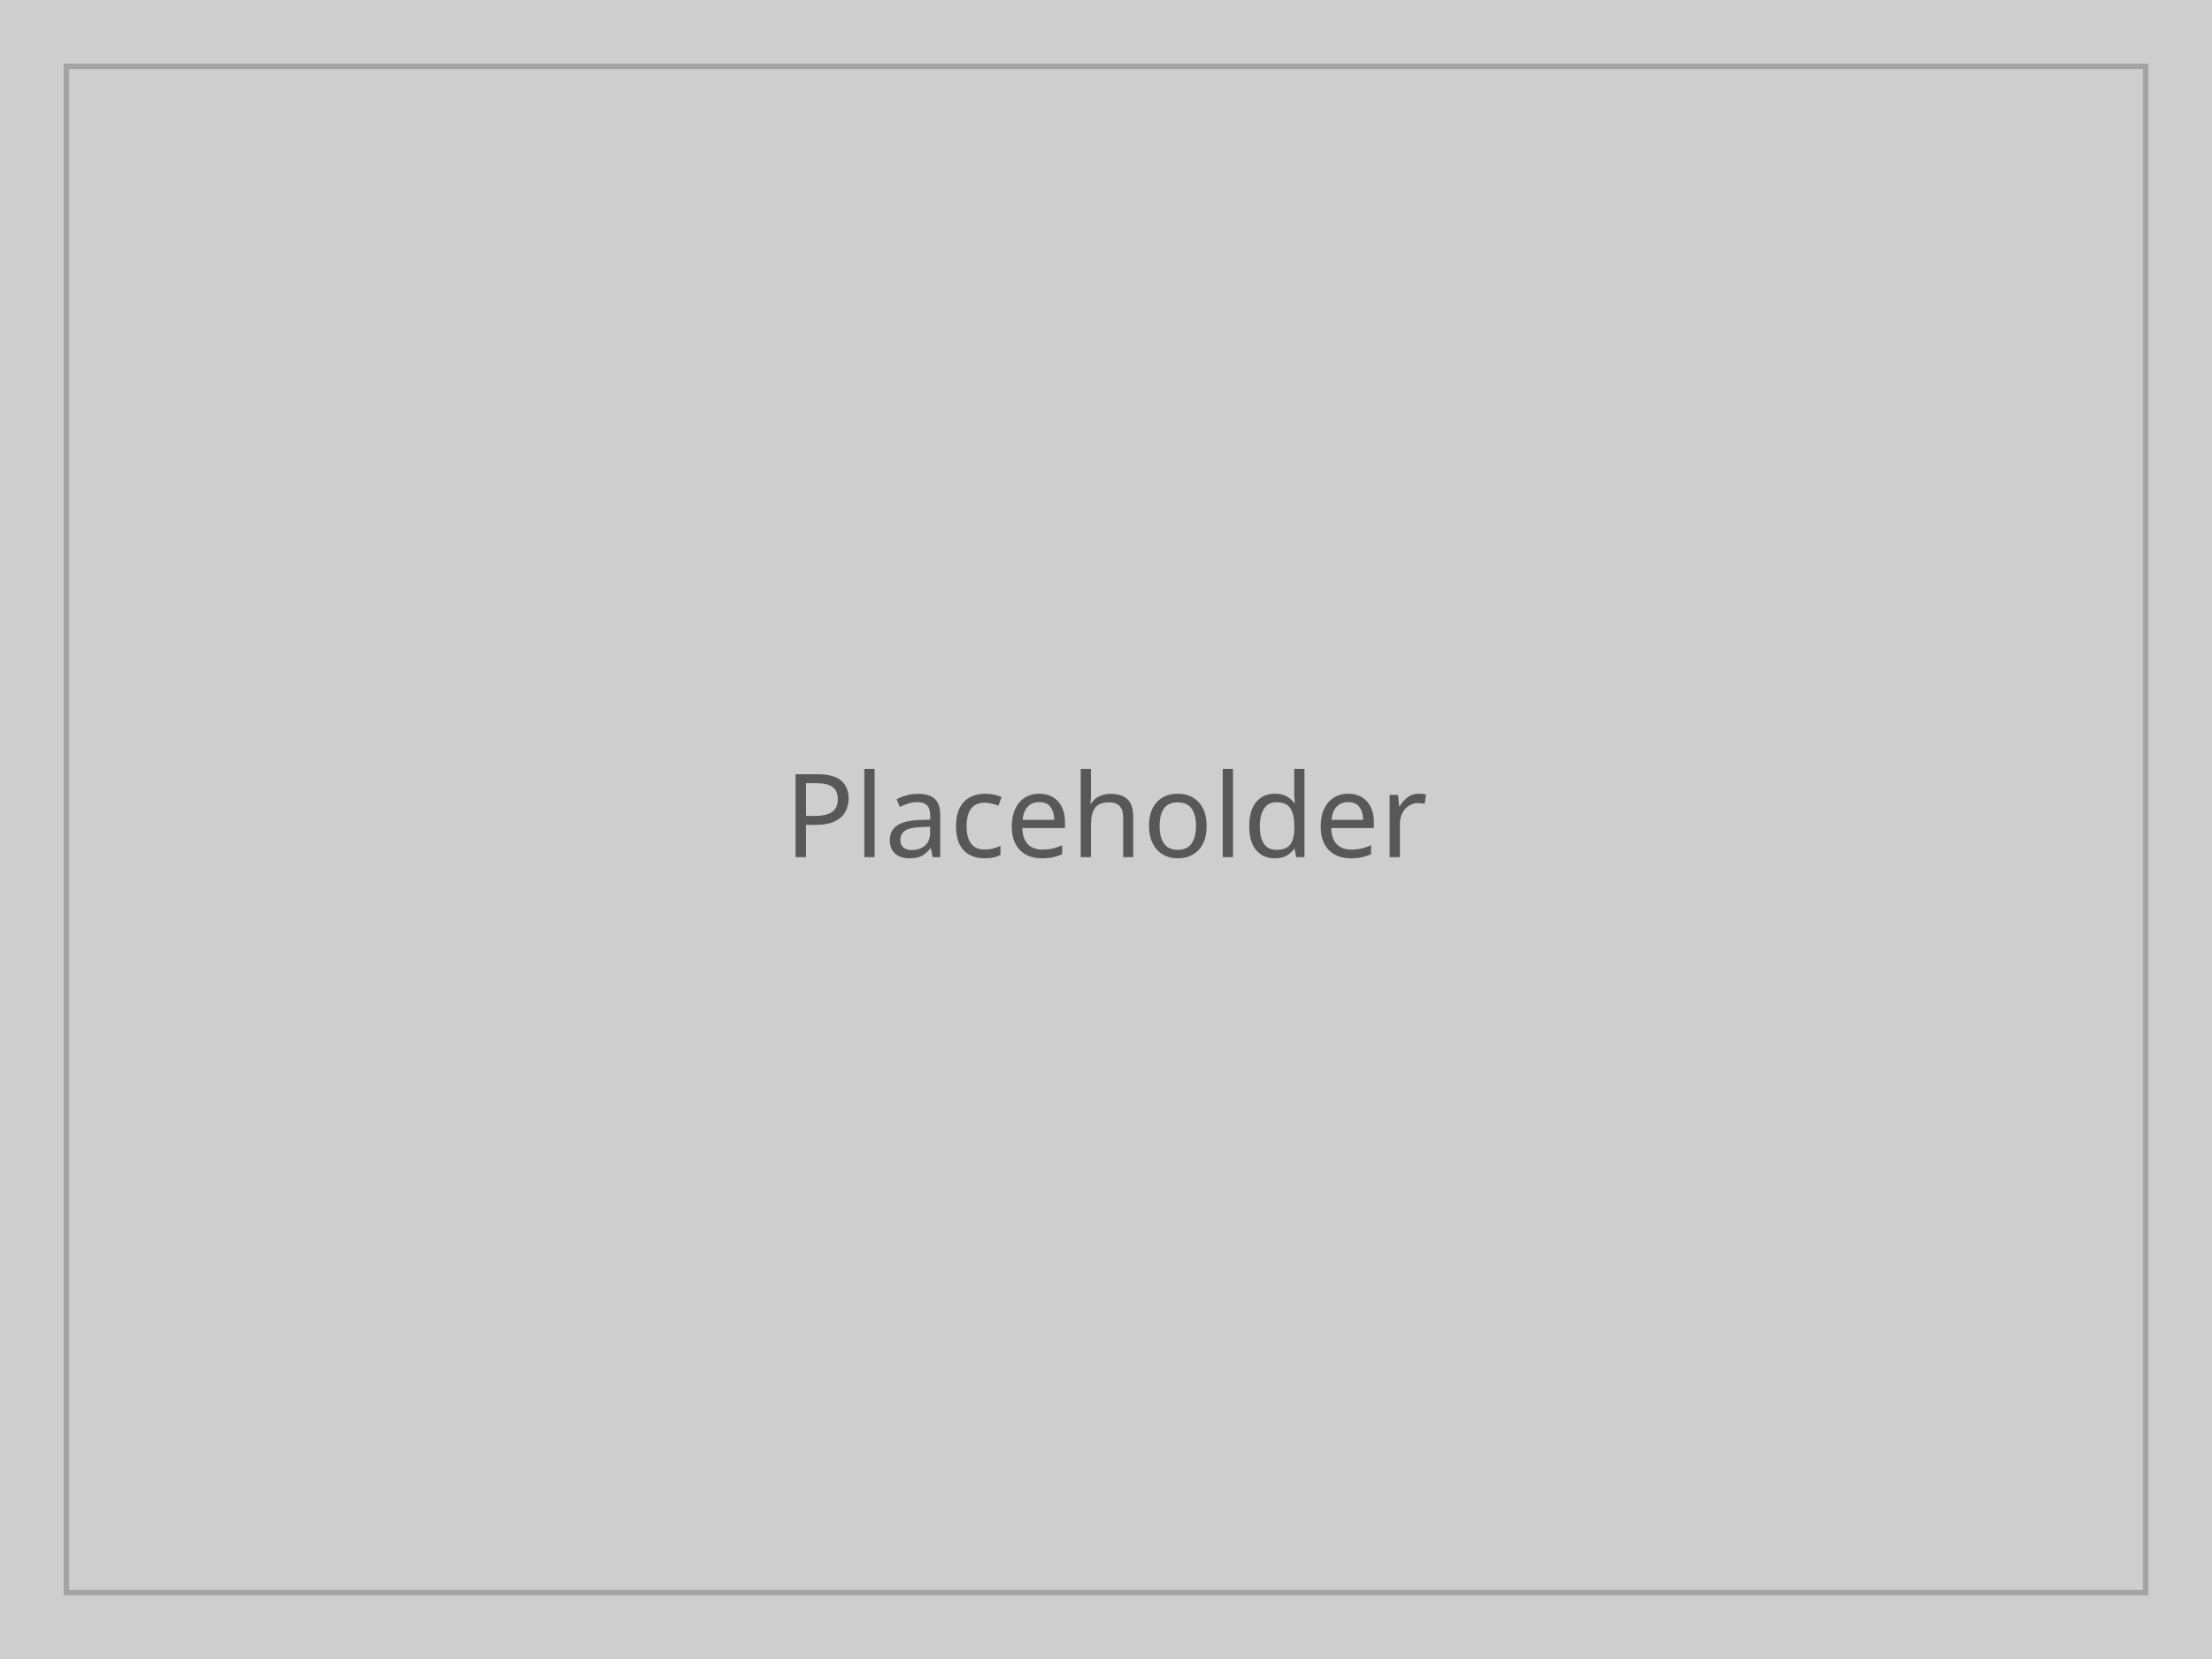
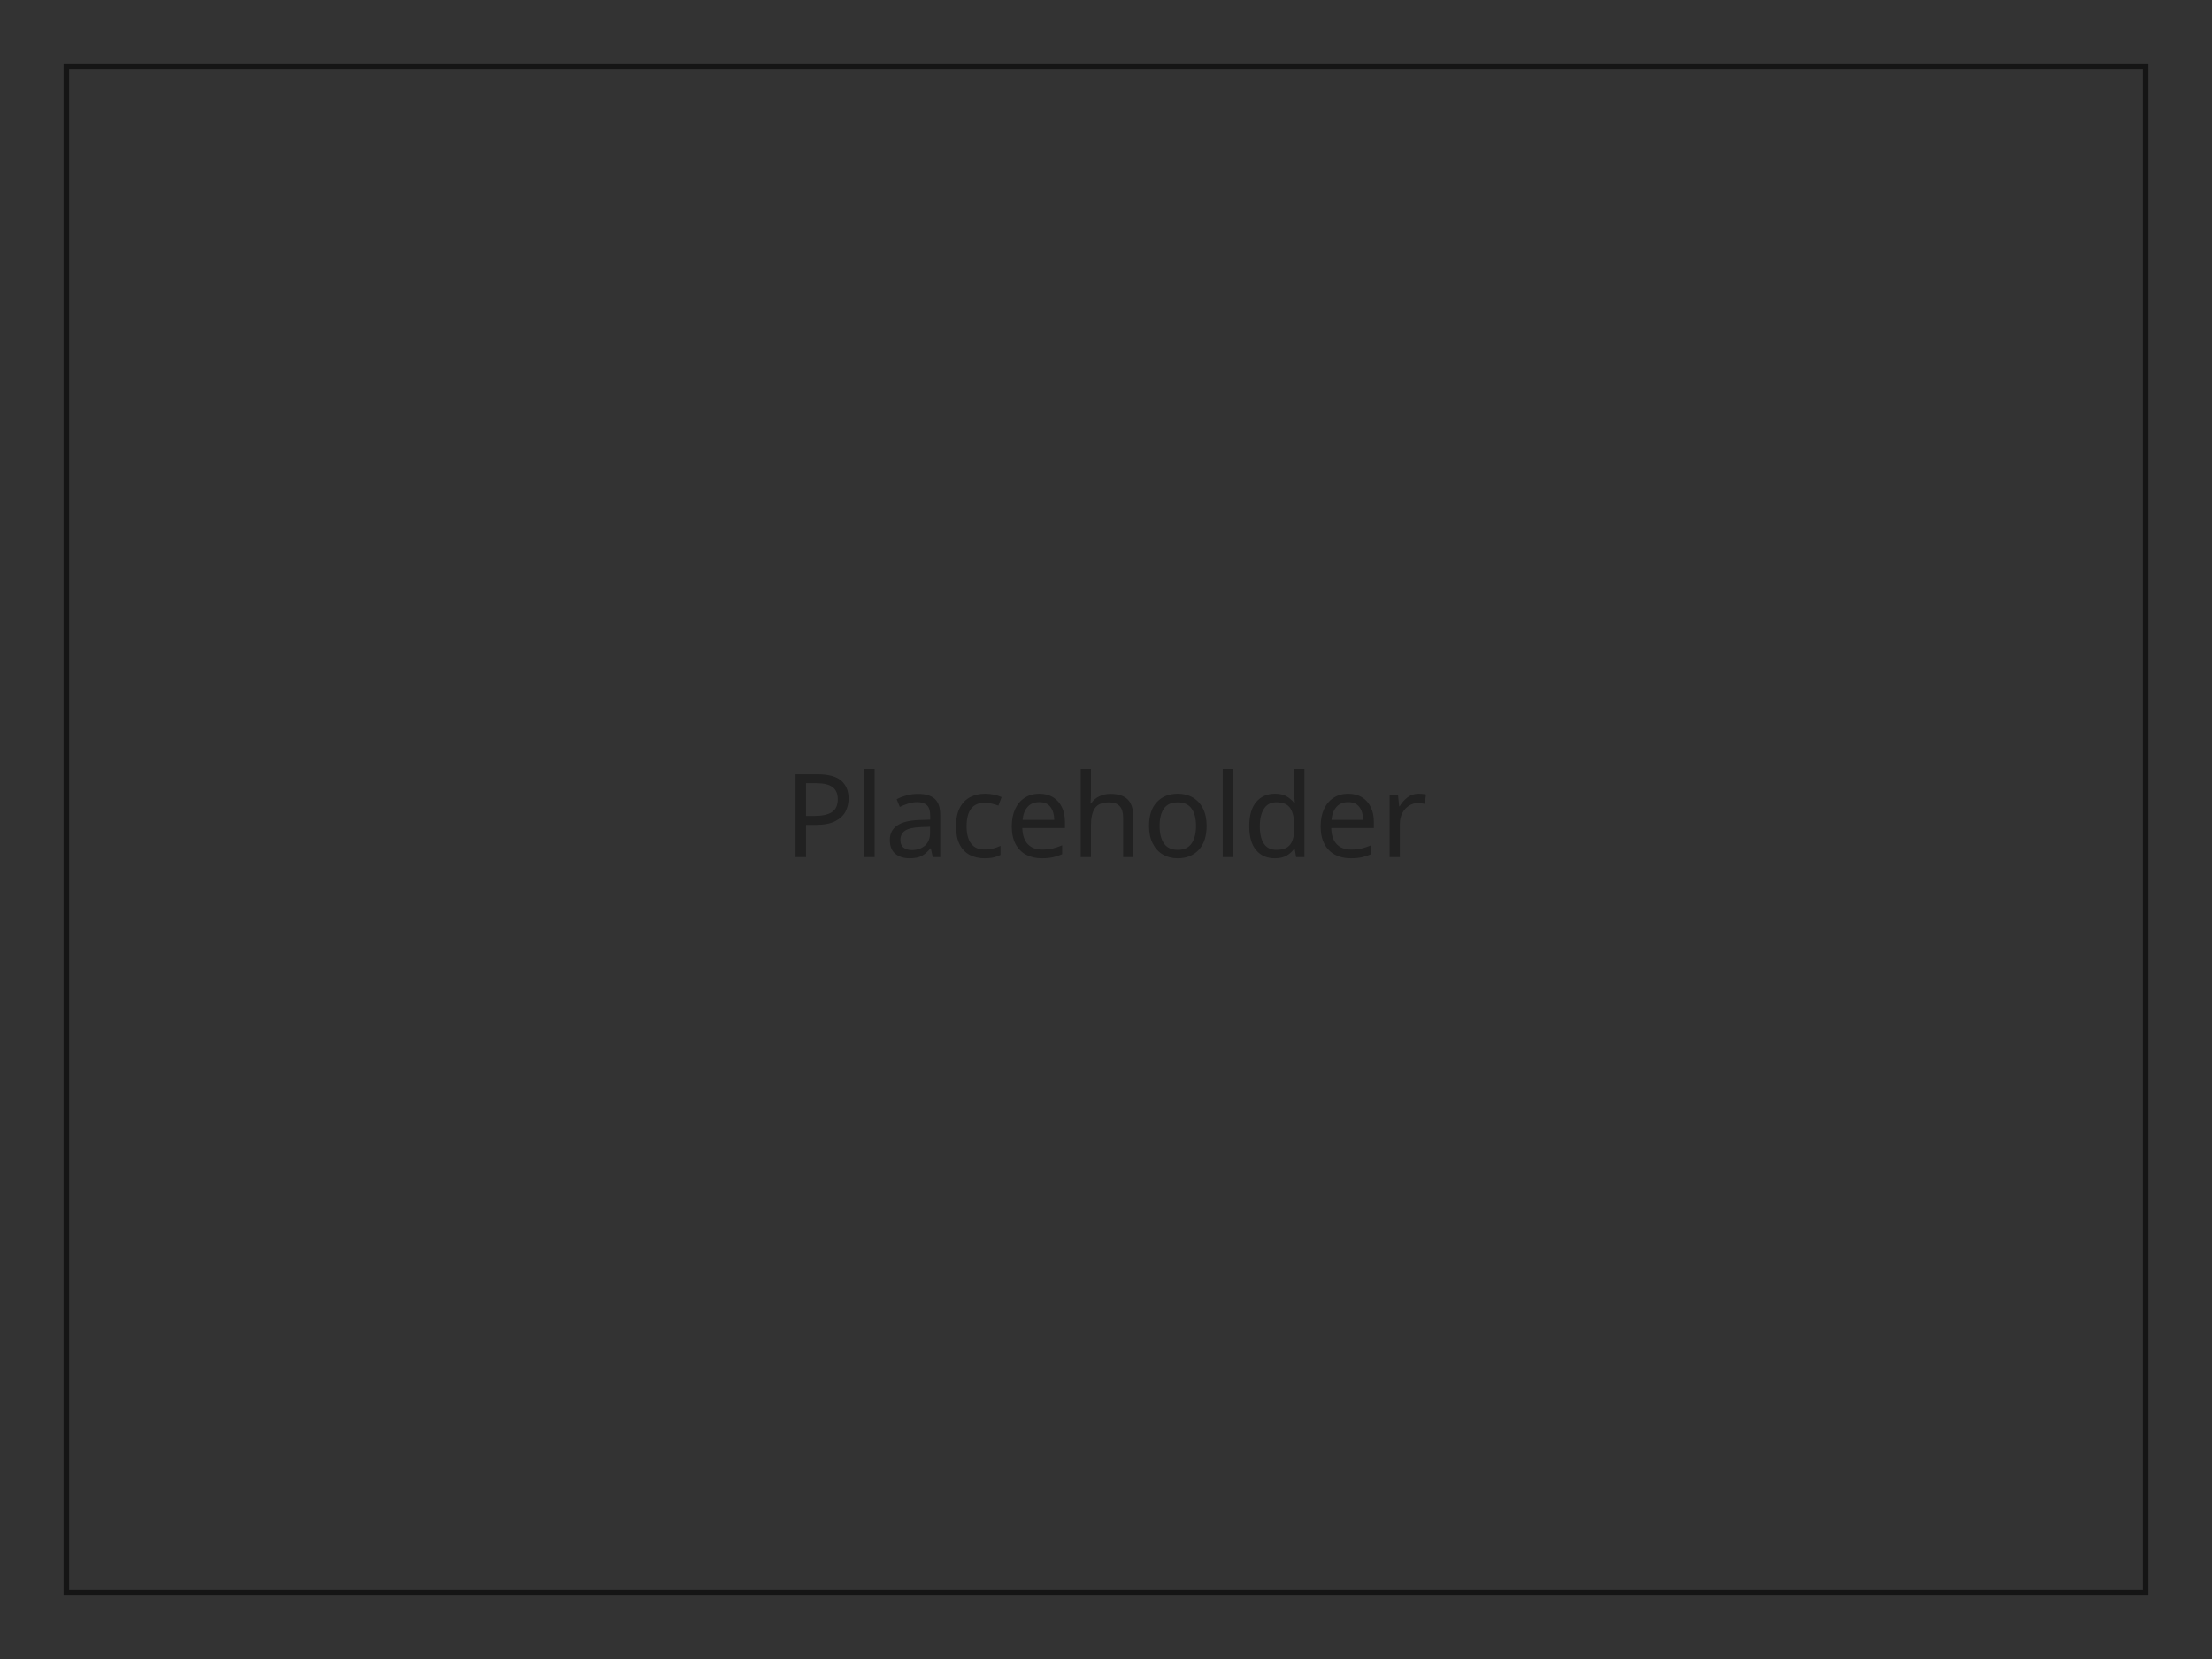
<svg xmlns="http://www.w3.org/2000/svg" viewBox="0 0 800 600">
-   <rect width="800" height="600" fill="#CECECE" />
-   <rect x="24" y="24" width="752" height="552" fill="none" stroke="#A4A4A4" stroke-width="2" />
-   <text x="400" y="310" text-anchor="middle" font-family="sans-serif" font-size="42" fill="#585858">Placeholder</text>
+   <rect width="800" height="600" fill="currentColor" fill-opacity=".8" />
+   <rect x="24" y="24" width="752" height="552" fill="none" stroke="currentColor" stroke-opacity=".58" stroke-width="2" />
+   <text x="400" y="310" text-anchor="middle" font-family="sans-serif" font-size="42" fill="currentColor" fill-opacity=".36">Placeholder</text>
</svg>
